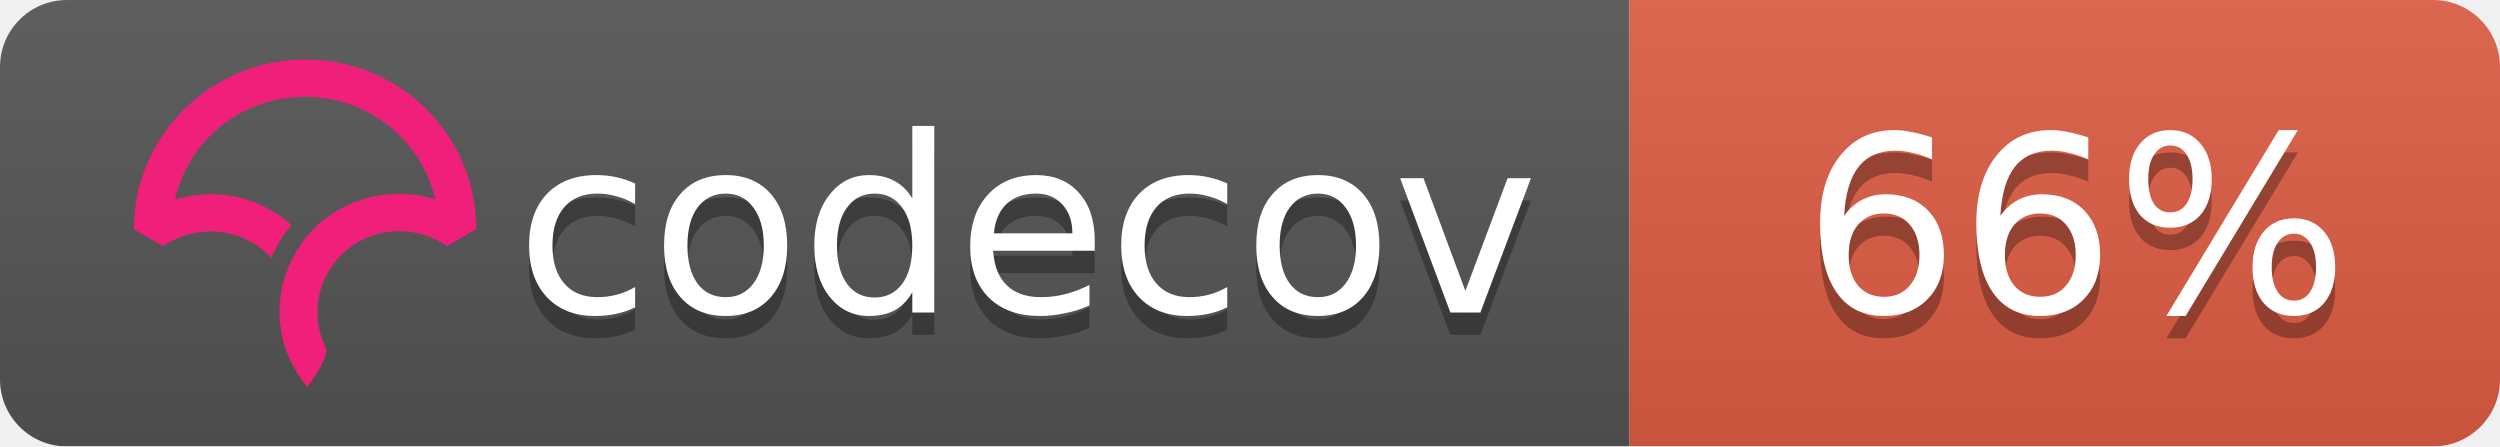
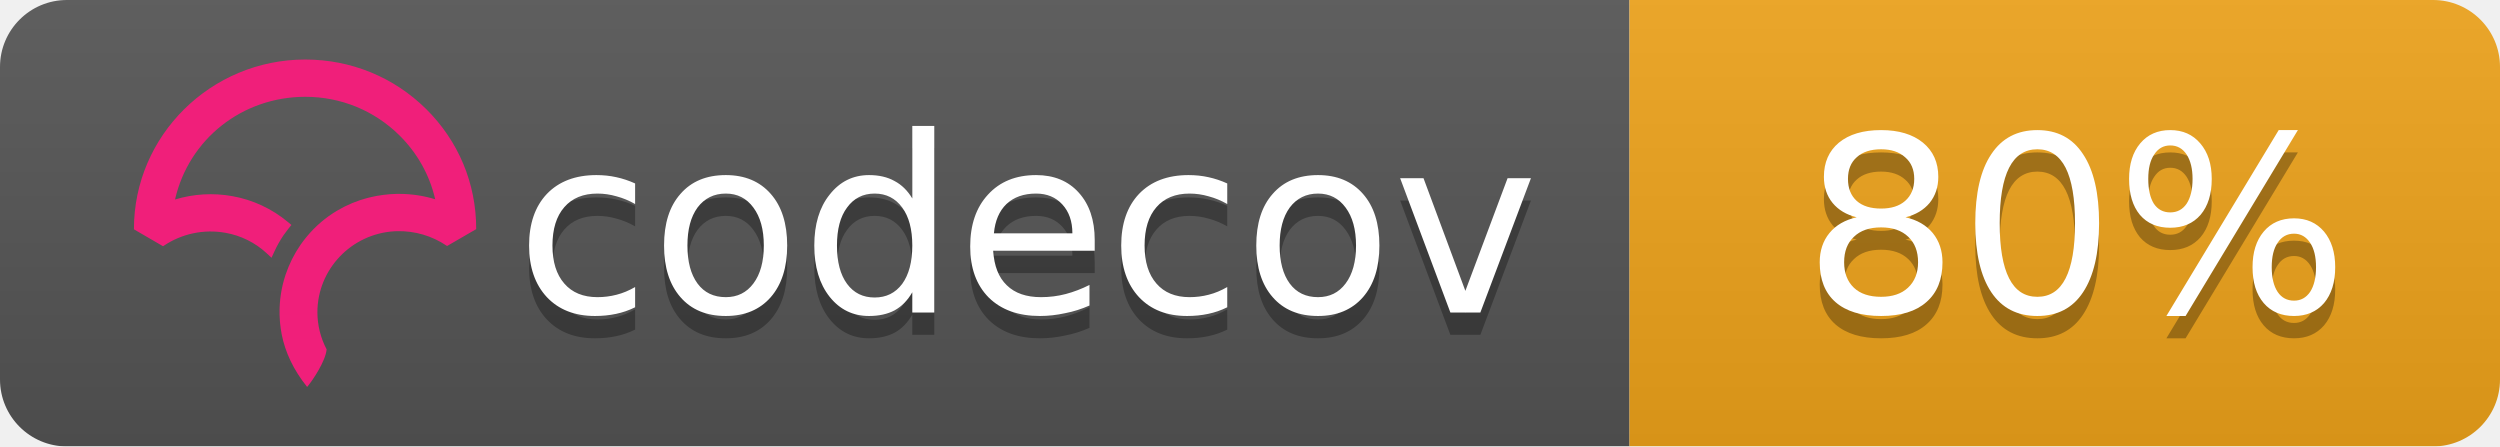
<svg xmlns="http://www.w3.org/2000/svg" width="112" height="20">
  <linearGradient id="b" x2="0" y2="100%">
    <stop offset="0" stop-color="#bbb" stop-opacity=".1" />
    <stop offset="1" stop-opacity=".1" />
  </linearGradient>
  <mask id="a">
    <rect width="112" height="20" rx="3" fill="#fff" />
  </mask>
  <g mask="url(#a)">
    <path fill="#555" d="M0 0h73v20H0z" />
-     <path fill="#e05d44" d="M73 0h39v20H73z" />
+     <path fill="#efa41b" d="M73 0h39v20H73z" />
    <path fill="url(#b)" d="M0 0h112v20H0z" />
  </g>
  <g fill="#fff" text-anchor="middle" font-family="DejaVu Sans,Verdana,Geneva,sans-serif" font-size="11">
    <text x="46" y="15" fill="#010101" fill-opacity=".3">codecov</text>
    <text x="46" y="14">codecov</text>
-     <text x="93" y="15" fill="#010101" fill-opacity=".3">66%</text>
-     <text x="93" y="14">66%</text>
+     <text x="93" y="15" fill="#010101" fill-opacity=".3">80%</text>
+     <text x="93" y="14">80%</text>
  </g>
  <svg viewBox="120 -8 60 60">
    <path d="M23.013 0C10.333.009.01 10.22 0 22.762v.058l3.914 2.275.053-.036a11.291 11.291 0 0 1 8.352-1.767 10.911 10.911 0 0 1 5.5 2.726l.673.624.38-.828c.368-.802.793-1.556 1.264-2.24.19-.276.398-.554.637-.851l.393-.49-.484-.404a16.08 16.08 0 0 0-7.453-3.466 16.482 16.482 0 0 0-7.705.449C7.386 10.683 14.56 5.016 23.03 5.01c4.779 0 9.272 1.84 12.651 5.18 2.41 2.382 4.069 5.35 4.807 8.591a16.53 16.53 0 0 0-4.792-.723l-.292-.002a16.707 16.707 0 0 0-1.902.14l-.08.012c-.28.037-.524.074-.748.115-.11.019-.218.041-.327.063-.257.052-.51.108-.75.169l-.265.067a16.39 16.39 0 0 0-.926.276l-.056.018c-.682.23-1.36.511-2.016.838l-.052.026c-.29.145-.584.305-.899.49l-.069.04a15.596 15.596 0 0 0-4.061 3.466l-.145.175c-.29.36-.521.666-.723.96-.17.247-.34.513-.552.864l-.116.199c-.17.292-.32.57-.449.824l-.03.057a16.116 16.116 0 0 0-.843 2.029l-.034.102a15.65 15.65 0 0 0-.786 5.174l.003.214a21.523 21.523 0 0 0 .04.754c.009.119.02.237.032.355.014.145.032.29.049.432l.01.08c.01.067.017.133.026.197.034.242.074.48.119.72.463 2.419 1.62 4.836 3.345 6.99l.078.098.08-.095c.688-.81 2.395-3.38 2.539-4.922l.003-.029-.014-.025a10.727 10.727 0 0 1-1.226-4.956c0-5.76 4.545-10.544 10.343-10.89l.381-.014a11.403 11.403 0 0 1 6.651 1.957l.054.036 3.862-2.237.05-.03v-.056c.006-6.08-2.384-11.793-6.729-16.089C34.932 2.361 29.16 0 23.013 0" fill="#F01F7A" fill-rule="evenodd" />
  </svg>
</svg>
